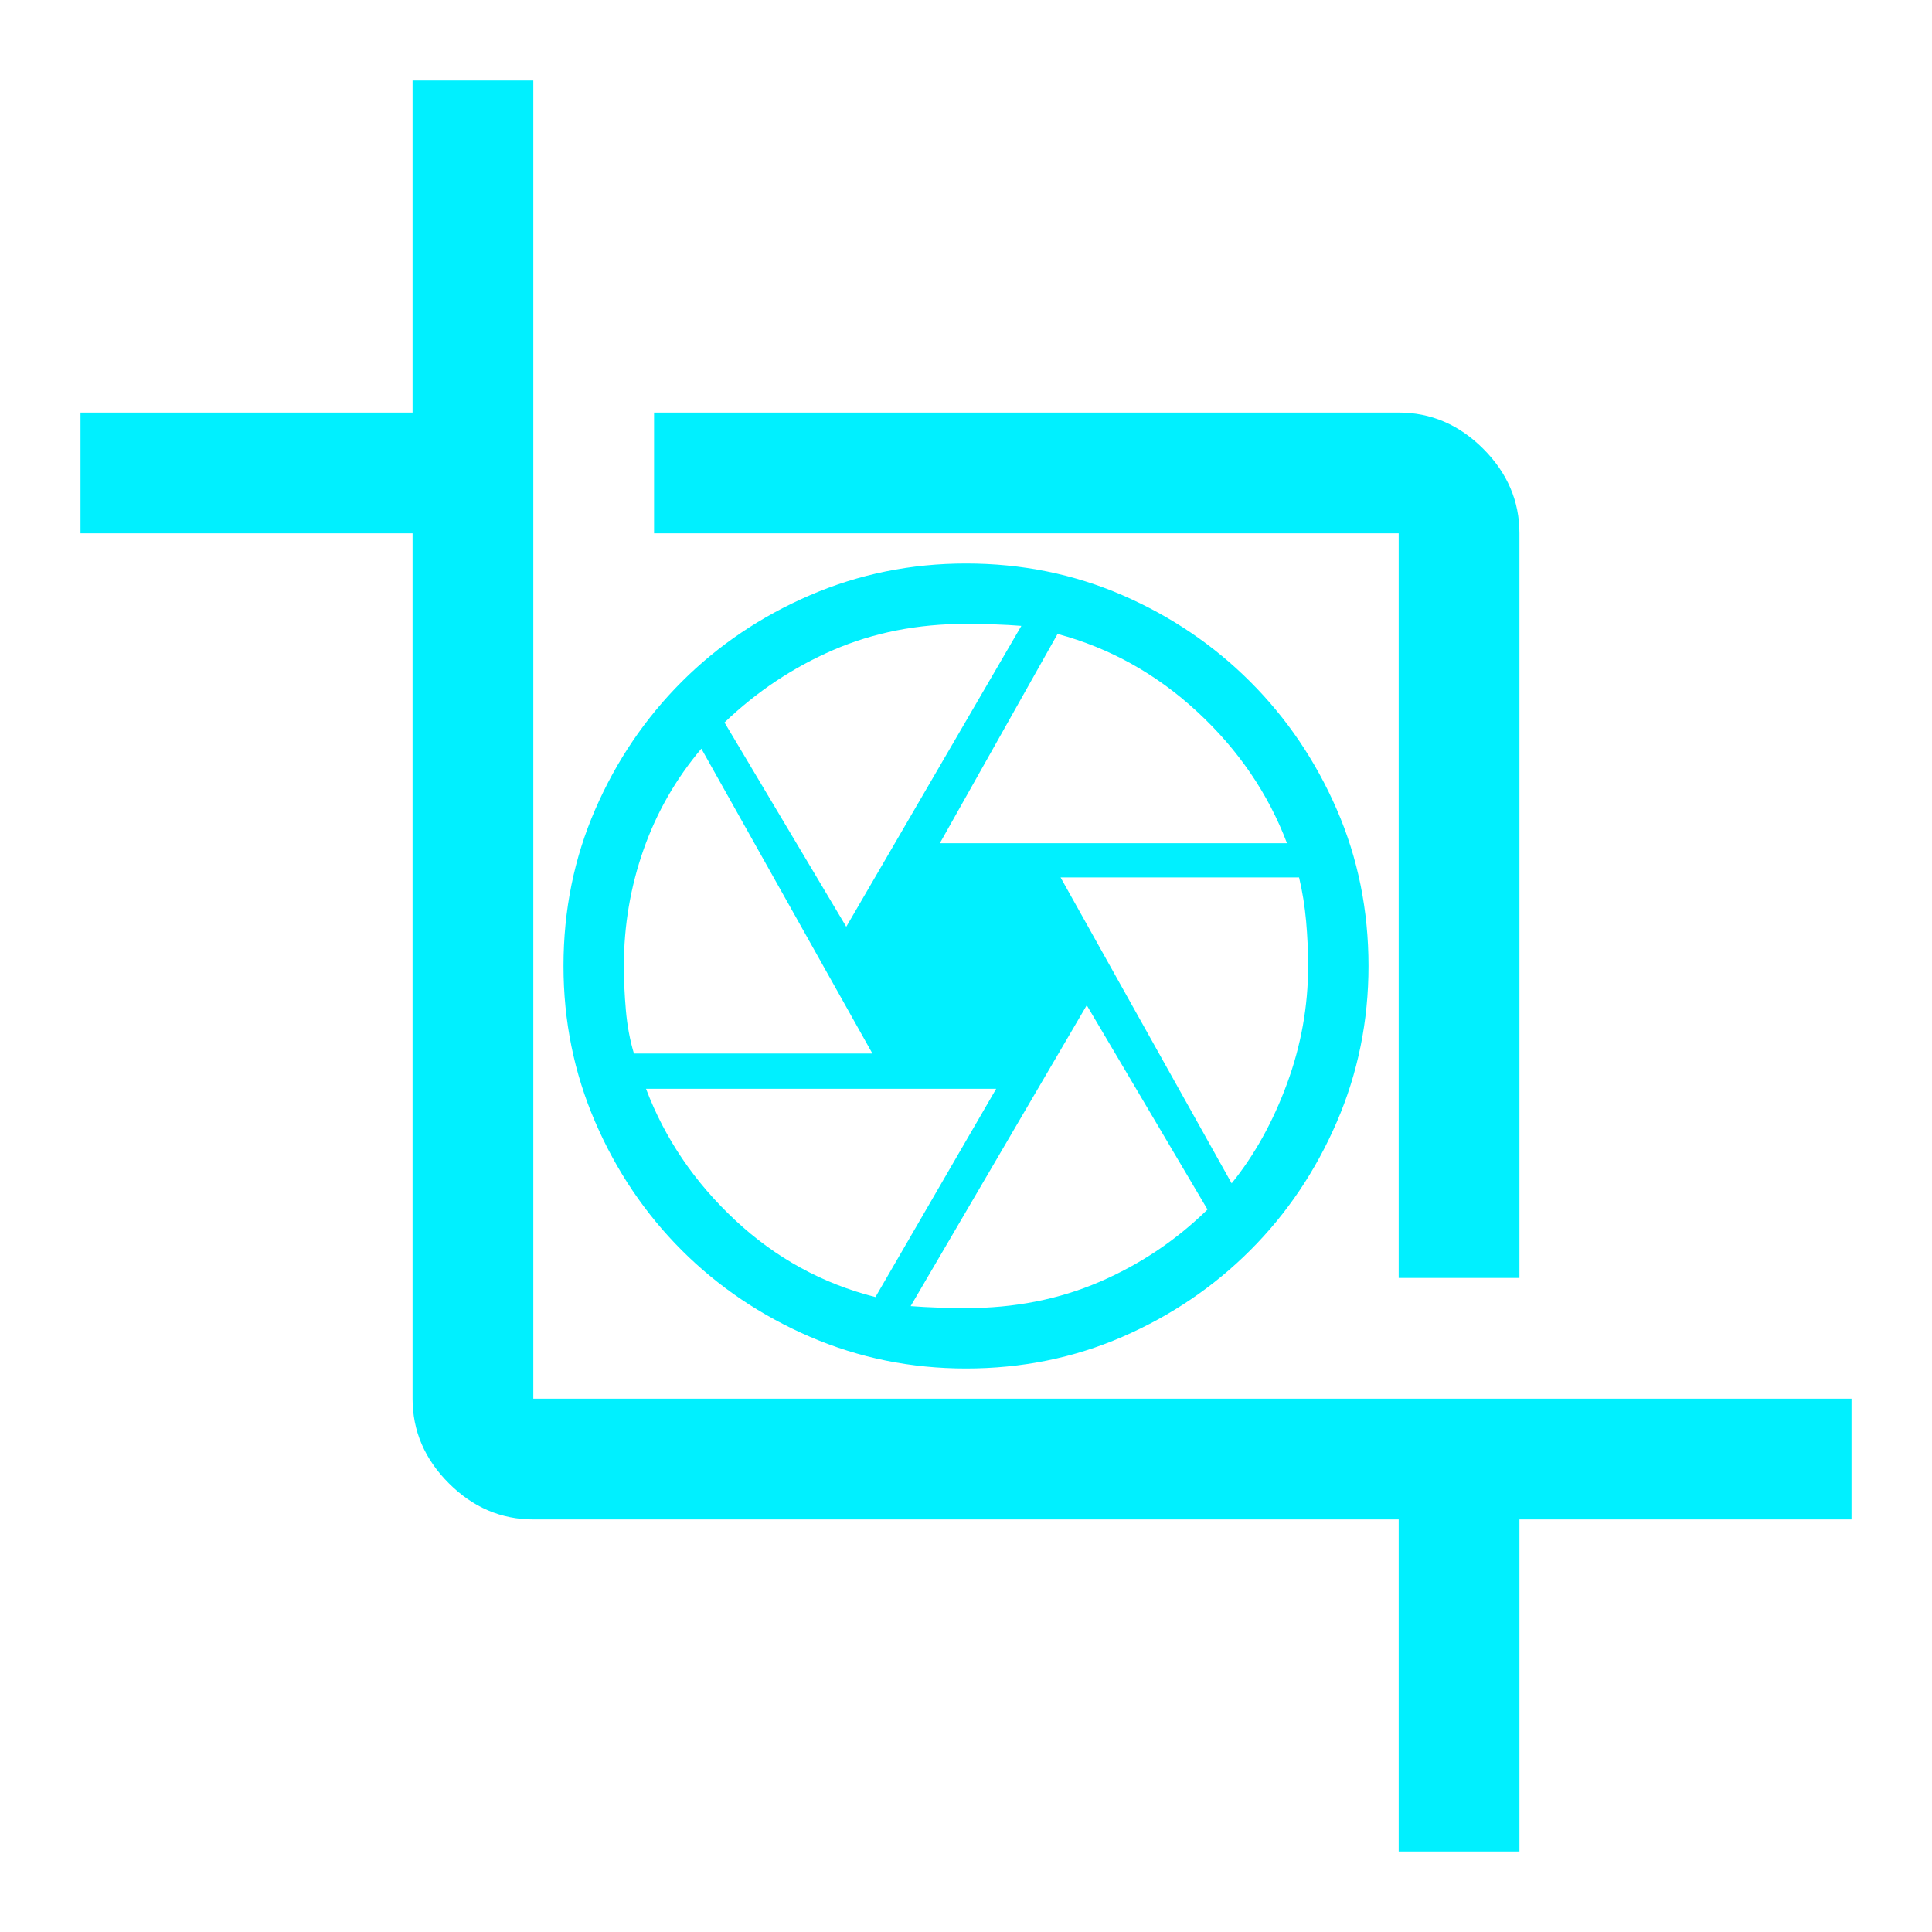
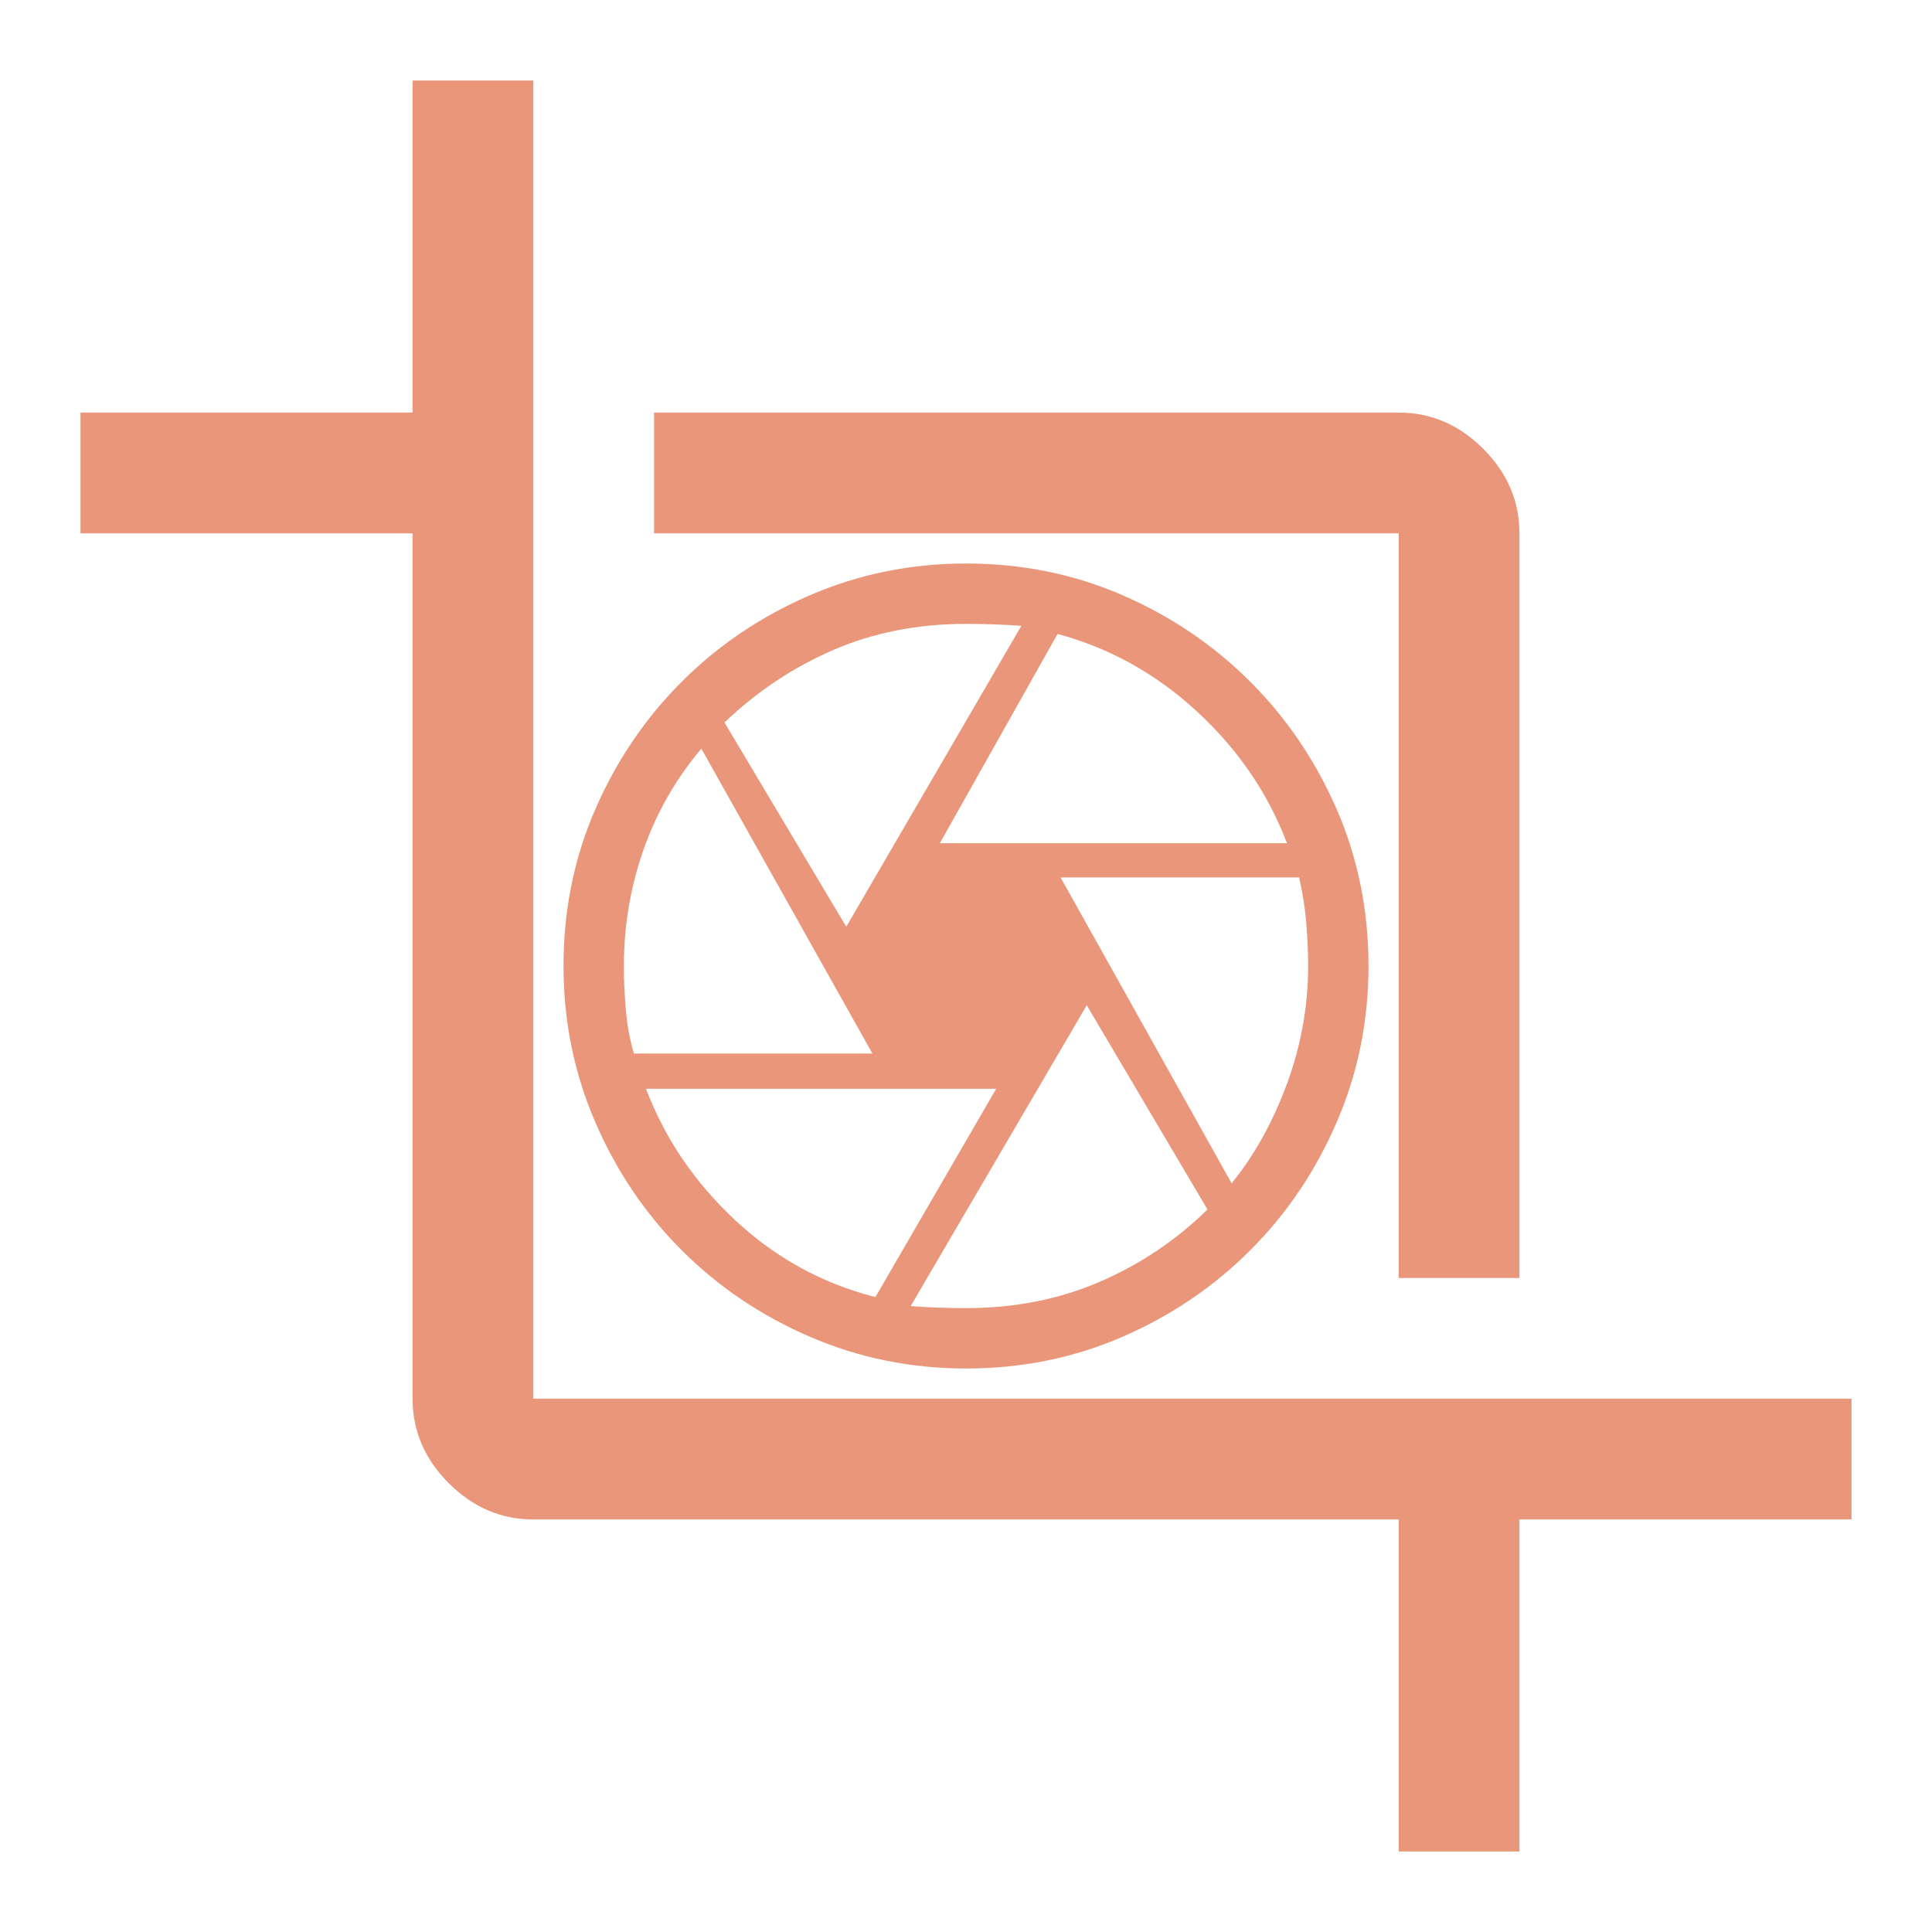
<svg xmlns="http://www.w3.org/2000/svg" width="400" height="400" viewBox="0 0 400 400" fill="none">
-   <path d="M289.583 383.333V314.583H110.417C103.75 314.583 97.917 312.083 92.917 307.083C87.917 302.083 85.417 296.25 85.417 289.583V110.417H16.667V85.417H85.417V16.667H110.417V289.583H383.333V314.583H314.583V383.333H289.583ZM289.583 264.583V110.417H135.417V85.417H289.583C296.25 85.417 302.083 87.917 307.083 92.917C312.083 97.917 314.583 103.75 314.583 110.417V264.583H289.583Z" fill="#00F0FF" />
-   <path d="M194.583 174.583H266.458C262.569 164.306 256.389 155.243 247.917 147.396C239.444 139.549 229.792 134.167 218.958 131.25L194.583 174.583ZM175.208 191.875L211.458 129.583C209.792 129.444 207.917 129.34 205.833 129.271C203.75 129.201 201.806 129.167 200 129.167C190 129.167 180.833 130.972 172.5 134.583C164.167 138.194 156.667 143.194 150 149.583L175.208 191.875ZM131.25 218.125H180.625L145.208 155C139.931 161.25 135.938 168.229 133.229 175.938C130.521 183.646 129.167 191.667 129.167 200C129.167 202.917 129.306 205.972 129.583 209.167C129.861 212.361 130.417 215.347 131.25 218.125V218.125ZM181.25 268.542L206.25 225.417H133.75C137.639 235.694 143.785 244.757 152.188 252.604C160.59 260.451 170.278 265.764 181.25 268.542ZM200 270.833C210 270.833 219.201 269.028 227.604 265.417C236.007 261.806 243.472 256.806 250 250.417L225 208.125L188.542 270.417C190.347 270.556 192.257 270.66 194.271 270.729C196.285 270.799 198.194 270.833 200 270.833ZM255 245C259.722 239.167 263.542 232.292 266.458 224.375C269.375 216.458 270.833 208.333 270.833 200C270.833 196.944 270.694 193.854 270.417 190.729C270.139 187.604 269.653 184.583 268.958 181.667H219.583L255 245ZM200 283.333C188.611 283.333 177.847 281.146 167.708 276.771C157.569 272.396 148.715 266.424 141.146 258.854C133.576 251.285 127.604 242.431 123.229 232.292C118.854 222.153 116.667 211.389 116.667 200C116.667 188.472 118.854 177.674 123.229 167.604C127.604 157.535 133.576 148.715 141.146 141.146C148.715 133.576 157.569 127.604 167.708 123.229C177.847 118.854 188.611 116.667 200 116.667C211.528 116.667 222.326 118.854 232.396 123.229C242.465 127.604 251.285 133.576 258.854 141.146C266.424 148.715 272.396 157.535 276.771 167.604C281.146 177.674 283.333 188.472 283.333 200C283.333 211.389 281.146 222.153 276.771 232.292C272.396 242.431 266.424 251.285 258.854 258.854C251.285 266.424 242.465 272.396 232.396 276.771C222.326 281.146 211.528 283.333 200 283.333Z" fill="#00F0FF" />
+   <path d="M289.583 383.333V314.583H110.417C103.75 314.583 97.917 312.083 92.917 307.083C87.917 302.083 85.417 296.25 85.417 289.583V110.417H16.667V85.417H85.417V16.667H110.417V289.583H383.333V314.583H314.583V383.333H289.583ZM289.583 264.583V110.417H135.417V85.417H289.583C296.25 85.417 302.083 87.917 307.083 92.917C312.083 97.917 314.583 103.75 314.583 110.417V264.583H289.583Z" fill="#E9967A" />
+   <path d="M194.583 174.583H266.458C262.569 164.306 256.389 155.243 247.917 147.396C239.444 139.549 229.792 134.167 218.958 131.25L194.583 174.583ZM175.208 191.875L211.458 129.583C209.792 129.444 207.917 129.34 205.833 129.271C203.75 129.201 201.806 129.167 200 129.167C190 129.167 180.833 130.972 172.5 134.583C164.167 138.194 156.667 143.194 150 149.583L175.208 191.875ZM131.25 218.125H180.625L145.208 155C139.931 161.25 135.937 168.229 133.229 175.938C130.521 183.646 129.167 191.667 129.167 200C129.167 202.917 129.306 205.972 129.583 209.167C129.861 212.361 130.417 215.347 131.25 218.125V218.125ZM181.25 268.542L206.25 225.417H133.75C137.639 235.694 143.785 244.757 152.187 252.604C160.59 260.451 170.278 265.764 181.25 268.542ZM200 270.833C210 270.833 219.201 269.028 227.604 265.417C236.007 261.806 243.472 256.806 250 250.417L225 208.125L188.542 270.417C190.347 270.556 192.257 270.66 194.271 270.729C196.285 270.799 198.194 270.833 200 270.833ZM255 245C259.722 239.167 263.542 232.292 266.458 224.375C269.375 216.458 270.833 208.333 270.833 200C270.833 196.944 270.694 193.854 270.417 190.729C270.139 187.604 269.653 184.583 268.958 181.667H219.583L255 245ZM200 283.333C188.611 283.333 177.847 281.146 167.708 276.771C157.569 272.396 148.715 266.424 141.146 258.854C133.576 251.285 127.604 242.431 123.229 232.292C118.854 222.153 116.667 211.389 116.667 200C116.667 188.472 118.854 177.674 123.229 167.604C127.604 157.535 133.576 148.715 141.146 141.146C148.715 133.576 157.569 127.604 167.708 123.229C177.847 118.854 188.611 116.667 200 116.667C211.528 116.667 222.326 118.854 232.396 123.229C242.465 127.604 251.285 133.576 258.854 141.146C266.424 148.715 272.396 157.535 276.771 167.604C281.146 177.674 283.333 188.472 283.333 200C283.333 211.389 281.146 222.153 276.771 232.292C272.396 242.431 266.424 251.285 258.854 258.854C251.285 266.424 242.465 272.396 232.396 276.771C222.326 281.146 211.528 283.333 200 283.333Z" fill="#E9967A" />
</svg>
